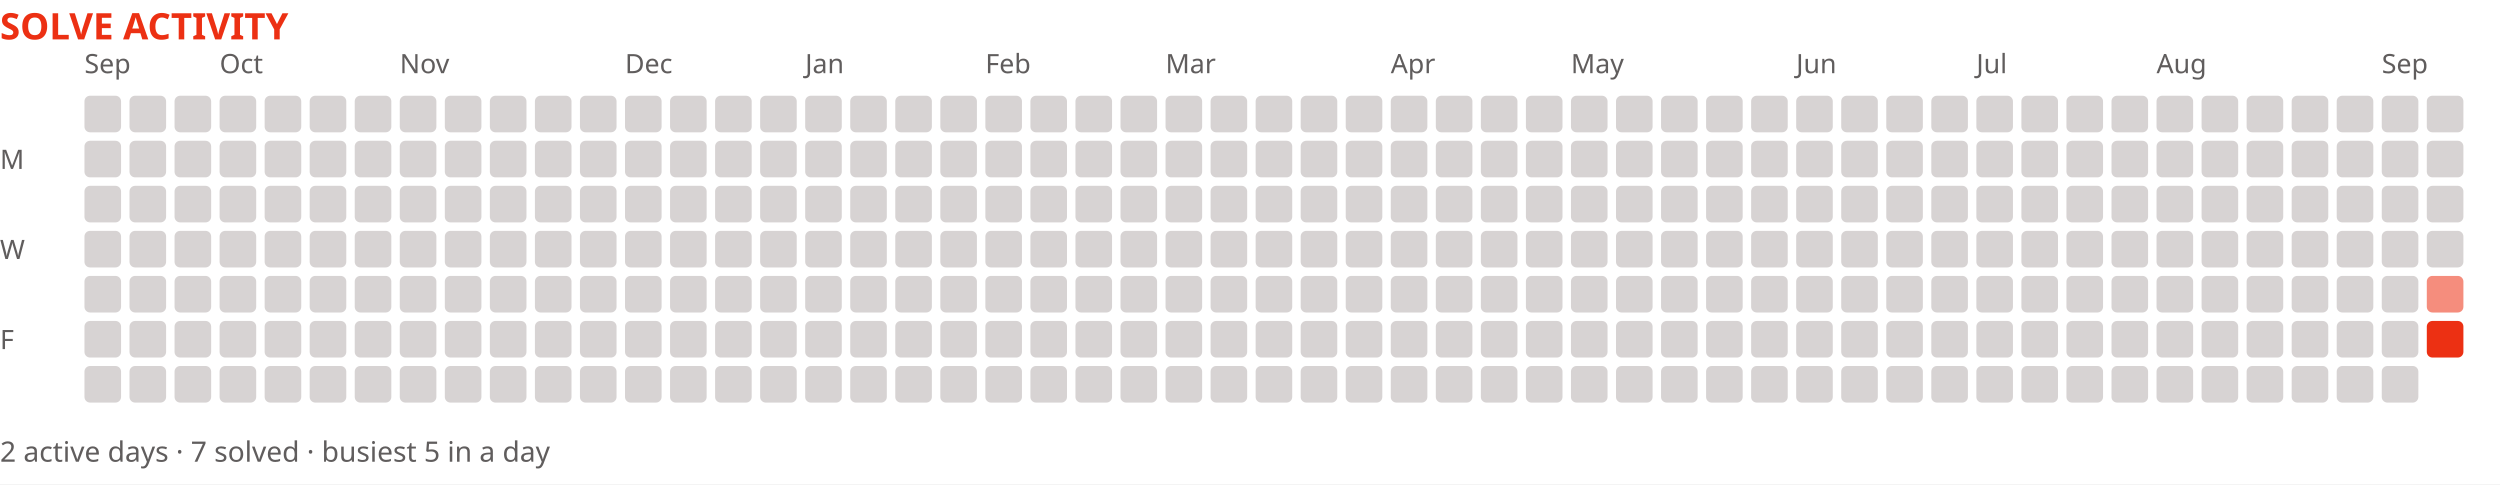
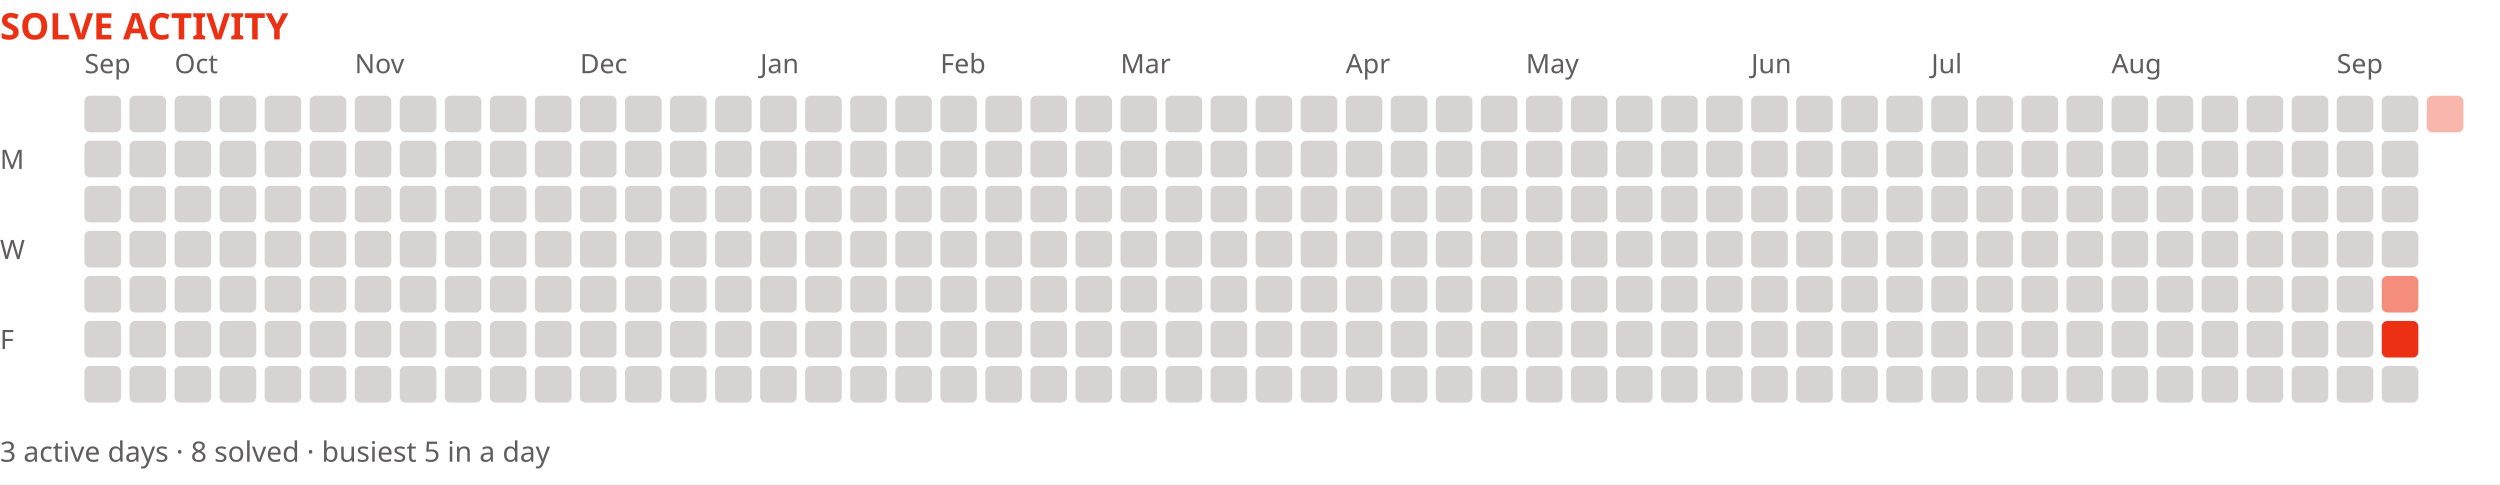
<svg xmlns="http://www.w3.org/2000/svg" width="888" height="172" viewBox="0 0 888 172" role="img" aria-label="Solve activity over the last year">
  <rect width="888" height="172" fill="#ffffff" />
  <text x="0" y="14" font-family="system-ui,sans-serif" font-size="13" font-weight="700" fill="#ec3013">SOLVE ACTIVITY</text>
  <text x="30" y="26" font-family="system-ui,sans-serif" font-size="9.5" fill="#605d5d">Sep</text>
-   <text x="78" y="26" font-family="system-ui,sans-serif" font-size="9.5" fill="#605d5d">Oct</text>
-   <text x="142" y="26" font-family="system-ui,sans-serif" font-size="9.5" fill="#605d5d">Nov</text>
-   <text x="222" y="26" font-family="system-ui,sans-serif" font-size="9.5" fill="#605d5d">Dec</text>
-   <text x="286" y="26" font-family="system-ui,sans-serif" font-size="9.5" fill="#605d5d">Jan</text>
-   <text x="350" y="26" font-family="system-ui,sans-serif" font-size="9.5" fill="#605d5d">Feb</text>
-   <text x="414" y="26" font-family="system-ui,sans-serif" font-size="9.5" fill="#605d5d">Mar</text>
-   <text x="494" y="26" font-family="system-ui,sans-serif" font-size="9.5" fill="#605d5d">Apr</text>
-   <text x="558" y="26" font-family="system-ui,sans-serif" font-size="9.5" fill="#605d5d">May</text>
-   <text x="638" y="26" font-family="system-ui,sans-serif" font-size="9.5" fill="#605d5d">Jun</text>
-   <text x="702" y="26" font-family="system-ui,sans-serif" font-size="9.5" fill="#605d5d">Jul</text>
-   <text x="766" y="26" font-family="system-ui,sans-serif" font-size="9.5" fill="#605d5d">Aug</text>
-   <text x="846" y="26" font-family="system-ui,sans-serif" font-size="9.5" fill="#605d5d">Sep</text>
+   <text x="62" y="26" font-family="system-ui,sans-serif" font-size="9.5" fill="#605d5d">Oct</text>
+   <text x="126" y="26" font-family="system-ui,sans-serif" font-size="9.5" fill="#605d5d">Nov</text>
+   <text x="206" y="26" font-family="system-ui,sans-serif" font-size="9.5" fill="#605d5d">Dec</text>
+   <text x="270" y="26" font-family="system-ui,sans-serif" font-size="9.5" fill="#605d5d">Jan</text>
+   <text x="334" y="26" font-family="system-ui,sans-serif" font-size="9.5" fill="#605d5d">Feb</text>
+   <text x="398" y="26" font-family="system-ui,sans-serif" font-size="9.5" fill="#605d5d">Mar</text>
+   <text x="478" y="26" font-family="system-ui,sans-serif" font-size="9.5" fill="#605d5d">Apr</text>
+   <text x="542" y="26" font-family="system-ui,sans-serif" font-size="9.5" fill="#605d5d">May</text>
+   <text x="622" y="26" font-family="system-ui,sans-serif" font-size="9.5" fill="#605d5d">Jun</text>
+   <text x="686" y="26" font-family="system-ui,sans-serif" font-size="9.5" fill="#605d5d">Jul</text>
+   <text x="750" y="26" font-family="system-ui,sans-serif" font-size="9.5" fill="#605d5d">Aug</text>
+   <text x="830" y="26" font-family="system-ui,sans-serif" font-size="9.5" fill="#605d5d">Sep</text>
  <text x="0" y="60" font-family="system-ui,sans-serif" font-size="9.5" fill="#605d5d">M</text>
  <text x="0" y="92" font-family="system-ui,sans-serif" font-size="9.5" fill="#605d5d">W</text>
  <text x="0" y="124" font-family="system-ui,sans-serif" font-size="9.5" fill="#605d5d">F</text>
  <rect x="30" y="34" width="13" height="13" fill="#d7d3d3" rx="2" />
  <rect x="30" y="50" width="13" height="13" fill="#d7d3d3" rx="2" />
  <rect x="30" y="66" width="13" height="13" fill="#d7d3d3" rx="2" />
  <rect x="30" y="82" width="13" height="13" fill="#d7d3d3" rx="2" />
  <rect x="30" y="98" width="13" height="13" fill="#d7d3d3" rx="2" />
  <rect x="30" y="114" width="13" height="13" fill="#d7d3d3" rx="2" />
  <rect x="30" y="130" width="13" height="13" fill="#d7d3d3" rx="2" />
  <rect x="46" y="34" width="13" height="13" fill="#d7d3d3" rx="2" />
  <rect x="46" y="50" width="13" height="13" fill="#d7d3d3" rx="2" />
  <rect x="46" y="66" width="13" height="13" fill="#d7d3d3" rx="2" />
  <rect x="46" y="82" width="13" height="13" fill="#d7d3d3" rx="2" />
  <rect x="46" y="98" width="13" height="13" fill="#d7d3d3" rx="2" />
  <rect x="46" y="114" width="13" height="13" fill="#d7d3d3" rx="2" />
  <rect x="46" y="130" width="13" height="13" fill="#d7d3d3" rx="2" />
  <rect x="62" y="34" width="13" height="13" fill="#d7d3d3" rx="2" />
  <rect x="62" y="50" width="13" height="13" fill="#d7d3d3" rx="2" />
  <rect x="62" y="66" width="13" height="13" fill="#d7d3d3" rx="2" />
  <rect x="62" y="82" width="13" height="13" fill="#d7d3d3" rx="2" />
  <rect x="62" y="98" width="13" height="13" fill="#d7d3d3" rx="2" />
  <rect x="62" y="114" width="13" height="13" fill="#d7d3d3" rx="2" />
  <rect x="62" y="130" width="13" height="13" fill="#d7d3d3" rx="2" />
  <rect x="78" y="34" width="13" height="13" fill="#d7d3d3" rx="2" />
  <rect x="78" y="50" width="13" height="13" fill="#d7d3d3" rx="2" />
  <rect x="78" y="66" width="13" height="13" fill="#d7d3d3" rx="2" />
  <rect x="78" y="82" width="13" height="13" fill="#d7d3d3" rx="2" />
  <rect x="78" y="98" width="13" height="13" fill="#d7d3d3" rx="2" />
  <rect x="78" y="114" width="13" height="13" fill="#d7d3d3" rx="2" />
  <rect x="78" y="130" width="13" height="13" fill="#d7d3d3" rx="2" />
  <rect x="94" y="34" width="13" height="13" fill="#d7d3d3" rx="2" />
  <rect x="94" y="50" width="13" height="13" fill="#d7d3d3" rx="2" />
  <rect x="94" y="66" width="13" height="13" fill="#d7d3d3" rx="2" />
  <rect x="94" y="82" width="13" height="13" fill="#d7d3d3" rx="2" />
  <rect x="94" y="98" width="13" height="13" fill="#d7d3d3" rx="2" />
  <rect x="94" y="114" width="13" height="13" fill="#d7d3d3" rx="2" />
  <rect x="94" y="130" width="13" height="13" fill="#d7d3d3" rx="2" />
  <rect x="110" y="34" width="13" height="13" fill="#d7d3d3" rx="2" />
  <rect x="110" y="50" width="13" height="13" fill="#d7d3d3" rx="2" />
  <rect x="110" y="66" width="13" height="13" fill="#d7d3d3" rx="2" />
  <rect x="110" y="82" width="13" height="13" fill="#d7d3d3" rx="2" />
  <rect x="110" y="98" width="13" height="13" fill="#d7d3d3" rx="2" />
  <rect x="110" y="114" width="13" height="13" fill="#d7d3d3" rx="2" />
  <rect x="110" y="130" width="13" height="13" fill="#d7d3d3" rx="2" />
  <rect x="126" y="34" width="13" height="13" fill="#d7d3d3" rx="2" />
  <rect x="126" y="50" width="13" height="13" fill="#d7d3d3" rx="2" />
  <rect x="126" y="66" width="13" height="13" fill="#d7d3d3" rx="2" />
  <rect x="126" y="82" width="13" height="13" fill="#d7d3d3" rx="2" />
  <rect x="126" y="98" width="13" height="13" fill="#d7d3d3" rx="2" />
  <rect x="126" y="114" width="13" height="13" fill="#d7d3d3" rx="2" />
  <rect x="126" y="130" width="13" height="13" fill="#d7d3d3" rx="2" />
  <rect x="142" y="34" width="13" height="13" fill="#d7d3d3" rx="2" />
  <rect x="142" y="50" width="13" height="13" fill="#d7d3d3" rx="2" />
  <rect x="142" y="66" width="13" height="13" fill="#d7d3d3" rx="2" />
  <rect x="142" y="82" width="13" height="13" fill="#d7d3d3" rx="2" />
  <rect x="142" y="98" width="13" height="13" fill="#d7d3d3" rx="2" />
  <rect x="142" y="114" width="13" height="13" fill="#d7d3d3" rx="2" />
  <rect x="142" y="130" width="13" height="13" fill="#d7d3d3" rx="2" />
  <rect x="158" y="34" width="13" height="13" fill="#d7d3d3" rx="2" />
  <rect x="158" y="50" width="13" height="13" fill="#d7d3d3" rx="2" />
  <rect x="158" y="66" width="13" height="13" fill="#d7d3d3" rx="2" />
  <rect x="158" y="82" width="13" height="13" fill="#d7d3d3" rx="2" />
  <rect x="158" y="98" width="13" height="13" fill="#d7d3d3" rx="2" />
  <rect x="158" y="114" width="13" height="13" fill="#d7d3d3" rx="2" />
  <rect x="158" y="130" width="13" height="13" fill="#d7d3d3" rx="2" />
  <rect x="174" y="34" width="13" height="13" fill="#d7d3d3" rx="2" />
  <rect x="174" y="50" width="13" height="13" fill="#d7d3d3" rx="2" />
  <rect x="174" y="66" width="13" height="13" fill="#d7d3d3" rx="2" />
  <rect x="174" y="82" width="13" height="13" fill="#d7d3d3" rx="2" />
  <rect x="174" y="98" width="13" height="13" fill="#d7d3d3" rx="2" />
  <rect x="174" y="114" width="13" height="13" fill="#d7d3d3" rx="2" />
  <rect x="174" y="130" width="13" height="13" fill="#d7d3d3" rx="2" />
  <rect x="190" y="34" width="13" height="13" fill="#d7d3d3" rx="2" />
  <rect x="190" y="50" width="13" height="13" fill="#d7d3d3" rx="2" />
  <rect x="190" y="66" width="13" height="13" fill="#d7d3d3" rx="2" />
  <rect x="190" y="82" width="13" height="13" fill="#d7d3d3" rx="2" />
  <rect x="190" y="98" width="13" height="13" fill="#d7d3d3" rx="2" />
  <rect x="190" y="114" width="13" height="13" fill="#d7d3d3" rx="2" />
  <rect x="190" y="130" width="13" height="13" fill="#d7d3d3" rx="2" />
  <rect x="206" y="34" width="13" height="13" fill="#d7d3d3" rx="2" />
  <rect x="206" y="50" width="13" height="13" fill="#d7d3d3" rx="2" />
  <rect x="206" y="66" width="13" height="13" fill="#d7d3d3" rx="2" />
  <rect x="206" y="82" width="13" height="13" fill="#d7d3d3" rx="2" />
  <rect x="206" y="98" width="13" height="13" fill="#d7d3d3" rx="2" />
  <rect x="206" y="114" width="13" height="13" fill="#d7d3d3" rx="2" />
  <rect x="206" y="130" width="13" height="13" fill="#d7d3d3" rx="2" />
  <rect x="222" y="34" width="13" height="13" fill="#d7d3d3" rx="2" />
  <rect x="222" y="50" width="13" height="13" fill="#d7d3d3" rx="2" />
  <rect x="222" y="66" width="13" height="13" fill="#d7d3d3" rx="2" />
  <rect x="222" y="82" width="13" height="13" fill="#d7d3d3" rx="2" />
  <rect x="222" y="98" width="13" height="13" fill="#d7d3d3" rx="2" />
  <rect x="222" y="114" width="13" height="13" fill="#d7d3d3" rx="2" />
  <rect x="222" y="130" width="13" height="13" fill="#d7d3d3" rx="2" />
  <rect x="238" y="34" width="13" height="13" fill="#d7d3d3" rx="2" />
  <rect x="238" y="50" width="13" height="13" fill="#d7d3d3" rx="2" />
  <rect x="238" y="66" width="13" height="13" fill="#d7d3d3" rx="2" />
  <rect x="238" y="82" width="13" height="13" fill="#d7d3d3" rx="2" />
  <rect x="238" y="98" width="13" height="13" fill="#d7d3d3" rx="2" />
  <rect x="238" y="114" width="13" height="13" fill="#d7d3d3" rx="2" />
  <rect x="238" y="130" width="13" height="13" fill="#d7d3d3" rx="2" />
  <rect x="254" y="34" width="13" height="13" fill="#d7d3d3" rx="2" />
  <rect x="254" y="50" width="13" height="13" fill="#d7d3d3" rx="2" />
  <rect x="254" y="66" width="13" height="13" fill="#d7d3d3" rx="2" />
  <rect x="254" y="82" width="13" height="13" fill="#d7d3d3" rx="2" />
  <rect x="254" y="98" width="13" height="13" fill="#d7d3d3" rx="2" />
  <rect x="254" y="114" width="13" height="13" fill="#d7d3d3" rx="2" />
  <rect x="254" y="130" width="13" height="13" fill="#d7d3d3" rx="2" />
  <rect x="270" y="34" width="13" height="13" fill="#d7d3d3" rx="2" />
  <rect x="270" y="50" width="13" height="13" fill="#d7d3d3" rx="2" />
  <rect x="270" y="66" width="13" height="13" fill="#d7d3d3" rx="2" />
  <rect x="270" y="82" width="13" height="13" fill="#d7d3d3" rx="2" />
  <rect x="270" y="98" width="13" height="13" fill="#d7d3d3" rx="2" />
  <rect x="270" y="114" width="13" height="13" fill="#d7d3d3" rx="2" />
  <rect x="270" y="130" width="13" height="13" fill="#d7d3d3" rx="2" />
  <rect x="286" y="34" width="13" height="13" fill="#d7d3d3" rx="2" />
  <rect x="286" y="50" width="13" height="13" fill="#d7d3d3" rx="2" />
  <rect x="286" y="66" width="13" height="13" fill="#d7d3d3" rx="2" />
  <rect x="286" y="82" width="13" height="13" fill="#d7d3d3" rx="2" />
  <rect x="286" y="98" width="13" height="13" fill="#d7d3d3" rx="2" />
  <rect x="286" y="114" width="13" height="13" fill="#d7d3d3" rx="2" />
  <rect x="286" y="130" width="13" height="13" fill="#d7d3d3" rx="2" />
  <rect x="302" y="34" width="13" height="13" fill="#d7d3d3" rx="2" />
  <rect x="302" y="50" width="13" height="13" fill="#d7d3d3" rx="2" />
  <rect x="302" y="66" width="13" height="13" fill="#d7d3d3" rx="2" />
  <rect x="302" y="82" width="13" height="13" fill="#d7d3d3" rx="2" />
  <rect x="302" y="98" width="13" height="13" fill="#d7d3d3" rx="2" />
  <rect x="302" y="114" width="13" height="13" fill="#d7d3d3" rx="2" />
  <rect x="302" y="130" width="13" height="13" fill="#d7d3d3" rx="2" />
  <rect x="318" y="34" width="13" height="13" fill="#d7d3d3" rx="2" />
  <rect x="318" y="50" width="13" height="13" fill="#d7d3d3" rx="2" />
  <rect x="318" y="66" width="13" height="13" fill="#d7d3d3" rx="2" />
  <rect x="318" y="82" width="13" height="13" fill="#d7d3d3" rx="2" />
  <rect x="318" y="98" width="13" height="13" fill="#d7d3d3" rx="2" />
  <rect x="318" y="114" width="13" height="13" fill="#d7d3d3" rx="2" />
  <rect x="318" y="130" width="13" height="13" fill="#d7d3d3" rx="2" />
  <rect x="334" y="34" width="13" height="13" fill="#d7d3d3" rx="2" />
  <rect x="334" y="50" width="13" height="13" fill="#d7d3d3" rx="2" />
  <rect x="334" y="66" width="13" height="13" fill="#d7d3d3" rx="2" />
  <rect x="334" y="82" width="13" height="13" fill="#d7d3d3" rx="2" />
  <rect x="334" y="98" width="13" height="13" fill="#d7d3d3" rx="2" />
  <rect x="334" y="114" width="13" height="13" fill="#d7d3d3" rx="2" />
  <rect x="334" y="130" width="13" height="13" fill="#d7d3d3" rx="2" />
  <rect x="350" y="34" width="13" height="13" fill="#d7d3d3" rx="2" />
  <rect x="350" y="50" width="13" height="13" fill="#d7d3d3" rx="2" />
  <rect x="350" y="66" width="13" height="13" fill="#d7d3d3" rx="2" />
  <rect x="350" y="82" width="13" height="13" fill="#d7d3d3" rx="2" />
  <rect x="350" y="98" width="13" height="13" fill="#d7d3d3" rx="2" />
  <rect x="350" y="114" width="13" height="13" fill="#d7d3d3" rx="2" />
  <rect x="350" y="130" width="13" height="13" fill="#d7d3d3" rx="2" />
  <rect x="366" y="34" width="13" height="13" fill="#d7d3d3" rx="2" />
  <rect x="366" y="50" width="13" height="13" fill="#d7d3d3" rx="2" />
  <rect x="366" y="66" width="13" height="13" fill="#d7d3d3" rx="2" />
  <rect x="366" y="82" width="13" height="13" fill="#d7d3d3" rx="2" />
  <rect x="366" y="98" width="13" height="13" fill="#d7d3d3" rx="2" />
  <rect x="366" y="114" width="13" height="13" fill="#d7d3d3" rx="2" />
  <rect x="366" y="130" width="13" height="13" fill="#d7d3d3" rx="2" />
  <rect x="382" y="34" width="13" height="13" fill="#d7d3d3" rx="2" />
  <rect x="382" y="50" width="13" height="13" fill="#d7d3d3" rx="2" />
  <rect x="382" y="66" width="13" height="13" fill="#d7d3d3" rx="2" />
  <rect x="382" y="82" width="13" height="13" fill="#d7d3d3" rx="2" />
  <rect x="382" y="98" width="13" height="13" fill="#d7d3d3" rx="2" />
  <rect x="382" y="114" width="13" height="13" fill="#d7d3d3" rx="2" />
  <rect x="382" y="130" width="13" height="13" fill="#d7d3d3" rx="2" />
  <rect x="398" y="34" width="13" height="13" fill="#d7d3d3" rx="2" />
  <rect x="398" y="50" width="13" height="13" fill="#d7d3d3" rx="2" />
  <rect x="398" y="66" width="13" height="13" fill="#d7d3d3" rx="2" />
  <rect x="398" y="82" width="13" height="13" fill="#d7d3d3" rx="2" />
  <rect x="398" y="98" width="13" height="13" fill="#d7d3d3" rx="2" />
  <rect x="398" y="114" width="13" height="13" fill="#d7d3d3" rx="2" />
  <rect x="398" y="130" width="13" height="13" fill="#d7d3d3" rx="2" />
  <rect x="414" y="34" width="13" height="13" fill="#d7d3d3" rx="2" />
  <rect x="414" y="50" width="13" height="13" fill="#d7d3d3" rx="2" />
  <rect x="414" y="66" width="13" height="13" fill="#d7d3d3" rx="2" />
  <rect x="414" y="82" width="13" height="13" fill="#d7d3d3" rx="2" />
  <rect x="414" y="98" width="13" height="13" fill="#d7d3d3" rx="2" />
  <rect x="414" y="114" width="13" height="13" fill="#d7d3d3" rx="2" />
  <rect x="414" y="130" width="13" height="13" fill="#d7d3d3" rx="2" />
  <rect x="430" y="34" width="13" height="13" fill="#d7d3d3" rx="2" />
  <rect x="430" y="50" width="13" height="13" fill="#d7d3d3" rx="2" />
  <rect x="430" y="66" width="13" height="13" fill="#d7d3d3" rx="2" />
  <rect x="430" y="82" width="13" height="13" fill="#d7d3d3" rx="2" />
  <rect x="430" y="98" width="13" height="13" fill="#d7d3d3" rx="2" />
  <rect x="430" y="114" width="13" height="13" fill="#d7d3d3" rx="2" />
  <rect x="430" y="130" width="13" height="13" fill="#d7d3d3" rx="2" />
  <rect x="446" y="34" width="13" height="13" fill="#d7d3d3" rx="2" />
  <rect x="446" y="50" width="13" height="13" fill="#d7d3d3" rx="2" />
  <rect x="446" y="66" width="13" height="13" fill="#d7d3d3" rx="2" />
  <rect x="446" y="82" width="13" height="13" fill="#d7d3d3" rx="2" />
  <rect x="446" y="98" width="13" height="13" fill="#d7d3d3" rx="2" />
  <rect x="446" y="114" width="13" height="13" fill="#d7d3d3" rx="2" />
  <rect x="446" y="130" width="13" height="13" fill="#d7d3d3" rx="2" />
  <rect x="462" y="34" width="13" height="13" fill="#d7d3d3" rx="2" />
  <rect x="462" y="50" width="13" height="13" fill="#d7d3d3" rx="2" />
  <rect x="462" y="66" width="13" height="13" fill="#d7d3d3" rx="2" />
  <rect x="462" y="82" width="13" height="13" fill="#d7d3d3" rx="2" />
  <rect x="462" y="98" width="13" height="13" fill="#d7d3d3" rx="2" />
  <rect x="462" y="114" width="13" height="13" fill="#d7d3d3" rx="2" />
  <rect x="462" y="130" width="13" height="13" fill="#d7d3d3" rx="2" />
  <rect x="478" y="34" width="13" height="13" fill="#d7d3d3" rx="2" />
  <rect x="478" y="50" width="13" height="13" fill="#d7d3d3" rx="2" />
  <rect x="478" y="66" width="13" height="13" fill="#d7d3d3" rx="2" />
  <rect x="478" y="82" width="13" height="13" fill="#d7d3d3" rx="2" />
  <rect x="478" y="98" width="13" height="13" fill="#d7d3d3" rx="2" />
  <rect x="478" y="114" width="13" height="13" fill="#d7d3d3" rx="2" />
  <rect x="478" y="130" width="13" height="13" fill="#d7d3d3" rx="2" />
  <rect x="494" y="34" width="13" height="13" fill="#d7d3d3" rx="2" />
  <rect x="494" y="50" width="13" height="13" fill="#d7d3d3" rx="2" />
  <rect x="494" y="66" width="13" height="13" fill="#d7d3d3" rx="2" />
  <rect x="494" y="82" width="13" height="13" fill="#d7d3d3" rx="2" />
  <rect x="494" y="98" width="13" height="13" fill="#d7d3d3" rx="2" />
  <rect x="494" y="114" width="13" height="13" fill="#d7d3d3" rx="2" />
  <rect x="494" y="130" width="13" height="13" fill="#d7d3d3" rx="2" />
  <rect x="510" y="34" width="13" height="13" fill="#d7d3d3" rx="2" />
  <rect x="510" y="50" width="13" height="13" fill="#d7d3d3" rx="2" />
  <rect x="510" y="66" width="13" height="13" fill="#d7d3d3" rx="2" />
  <rect x="510" y="82" width="13" height="13" fill="#d7d3d3" rx="2" />
  <rect x="510" y="98" width="13" height="13" fill="#d7d3d3" rx="2" />
  <rect x="510" y="114" width="13" height="13" fill="#d7d3d3" rx="2" />
  <rect x="510" y="130" width="13" height="13" fill="#d7d3d3" rx="2" />
  <rect x="526" y="34" width="13" height="13" fill="#d7d3d3" rx="2" />
  <rect x="526" y="50" width="13" height="13" fill="#d7d3d3" rx="2" />
  <rect x="526" y="66" width="13" height="13" fill="#d7d3d3" rx="2" />
  <rect x="526" y="82" width="13" height="13" fill="#d7d3d3" rx="2" />
  <rect x="526" y="98" width="13" height="13" fill="#d7d3d3" rx="2" />
  <rect x="526" y="114" width="13" height="13" fill="#d7d3d3" rx="2" />
  <rect x="526" y="130" width="13" height="13" fill="#d7d3d3" rx="2" />
  <rect x="542" y="34" width="13" height="13" fill="#d7d3d3" rx="2" />
  <rect x="542" y="50" width="13" height="13" fill="#d7d3d3" rx="2" />
  <rect x="542" y="66" width="13" height="13" fill="#d7d3d3" rx="2" />
  <rect x="542" y="82" width="13" height="13" fill="#d7d3d3" rx="2" />
  <rect x="542" y="98" width="13" height="13" fill="#d7d3d3" rx="2" />
  <rect x="542" y="114" width="13" height="13" fill="#d7d3d3" rx="2" />
  <rect x="542" y="130" width="13" height="13" fill="#d7d3d3" rx="2" />
  <rect x="558" y="34" width="13" height="13" fill="#d7d3d3" rx="2" />
  <rect x="558" y="50" width="13" height="13" fill="#d7d3d3" rx="2" />
  <rect x="558" y="66" width="13" height="13" fill="#d7d3d3" rx="2" />
  <rect x="558" y="82" width="13" height="13" fill="#d7d3d3" rx="2" />
  <rect x="558" y="98" width="13" height="13" fill="#d7d3d3" rx="2" />
  <rect x="558" y="114" width="13" height="13" fill="#d7d3d3" rx="2" />
  <rect x="558" y="130" width="13" height="13" fill="#d7d3d3" rx="2" />
  <rect x="574" y="34" width="13" height="13" fill="#d7d3d3" rx="2" />
  <rect x="574" y="50" width="13" height="13" fill="#d7d3d3" rx="2" />
  <rect x="574" y="66" width="13" height="13" fill="#d7d3d3" rx="2" />
  <rect x="574" y="82" width="13" height="13" fill="#d7d3d3" rx="2" />
  <rect x="574" y="98" width="13" height="13" fill="#d7d3d3" rx="2" />
  <rect x="574" y="114" width="13" height="13" fill="#d7d3d3" rx="2" />
  <rect x="574" y="130" width="13" height="13" fill="#d7d3d3" rx="2" />
  <rect x="590" y="34" width="13" height="13" fill="#d7d3d3" rx="2" />
  <rect x="590" y="50" width="13" height="13" fill="#d7d3d3" rx="2" />
  <rect x="590" y="66" width="13" height="13" fill="#d7d3d3" rx="2" />
  <rect x="590" y="82" width="13" height="13" fill="#d7d3d3" rx="2" />
  <rect x="590" y="98" width="13" height="13" fill="#d7d3d3" rx="2" />
  <rect x="590" y="114" width="13" height="13" fill="#d7d3d3" rx="2" />
  <rect x="590" y="130" width="13" height="13" fill="#d7d3d3" rx="2" />
  <rect x="606" y="34" width="13" height="13" fill="#d7d3d3" rx="2" />
  <rect x="606" y="50" width="13" height="13" fill="#d7d3d3" rx="2" />
  <rect x="606" y="66" width="13" height="13" fill="#d7d3d3" rx="2" />
  <rect x="606" y="82" width="13" height="13" fill="#d7d3d3" rx="2" />
  <rect x="606" y="98" width="13" height="13" fill="#d7d3d3" rx="2" />
  <rect x="606" y="114" width="13" height="13" fill="#d7d3d3" rx="2" />
  <rect x="606" y="130" width="13" height="13" fill="#d7d3d3" rx="2" />
  <rect x="622" y="34" width="13" height="13" fill="#d7d3d3" rx="2" />
  <rect x="622" y="50" width="13" height="13" fill="#d7d3d3" rx="2" />
  <rect x="622" y="66" width="13" height="13" fill="#d7d3d3" rx="2" />
  <rect x="622" y="82" width="13" height="13" fill="#d7d3d3" rx="2" />
  <rect x="622" y="98" width="13" height="13" fill="#d7d3d3" rx="2" />
  <rect x="622" y="114" width="13" height="13" fill="#d7d3d3" rx="2" />
  <rect x="622" y="130" width="13" height="13" fill="#d7d3d3" rx="2" />
  <rect x="638" y="34" width="13" height="13" fill="#d7d3d3" rx="2" />
  <rect x="638" y="50" width="13" height="13" fill="#d7d3d3" rx="2" />
  <rect x="638" y="66" width="13" height="13" fill="#d7d3d3" rx="2" />
  <rect x="638" y="82" width="13" height="13" fill="#d7d3d3" rx="2" />
  <rect x="638" y="98" width="13" height="13" fill="#d7d3d3" rx="2" />
  <rect x="638" y="114" width="13" height="13" fill="#d7d3d3" rx="2" />
  <rect x="638" y="130" width="13" height="13" fill="#d7d3d3" rx="2" />
  <rect x="654" y="34" width="13" height="13" fill="#d7d3d3" rx="2" />
  <rect x="654" y="50" width="13" height="13" fill="#d7d3d3" rx="2" />
  <rect x="654" y="66" width="13" height="13" fill="#d7d3d3" rx="2" />
  <rect x="654" y="82" width="13" height="13" fill="#d7d3d3" rx="2" />
  <rect x="654" y="98" width="13" height="13" fill="#d7d3d3" rx="2" />
  <rect x="654" y="114" width="13" height="13" fill="#d7d3d3" rx="2" />
  <rect x="654" y="130" width="13" height="13" fill="#d7d3d3" rx="2" />
  <rect x="670" y="34" width="13" height="13" fill="#d7d3d3" rx="2" />
  <rect x="670" y="50" width="13" height="13" fill="#d7d3d3" rx="2" />
  <rect x="670" y="66" width="13" height="13" fill="#d7d3d3" rx="2" />
  <rect x="670" y="82" width="13" height="13" fill="#d7d3d3" rx="2" />
  <rect x="670" y="98" width="13" height="13" fill="#d7d3d3" rx="2" />
  <rect x="670" y="114" width="13" height="13" fill="#d7d3d3" rx="2" />
  <rect x="670" y="130" width="13" height="13" fill="#d7d3d3" rx="2" />
  <rect x="686" y="34" width="13" height="13" fill="#d7d3d3" rx="2" />
  <rect x="686" y="50" width="13" height="13" fill="#d7d3d3" rx="2" />
  <rect x="686" y="66" width="13" height="13" fill="#d7d3d3" rx="2" />
  <rect x="686" y="82" width="13" height="13" fill="#d7d3d3" rx="2" />
  <rect x="686" y="98" width="13" height="13" fill="#d7d3d3" rx="2" />
  <rect x="686" y="114" width="13" height="13" fill="#d7d3d3" rx="2" />
  <rect x="686" y="130" width="13" height="13" fill="#d7d3d3" rx="2" />
  <rect x="702" y="34" width="13" height="13" fill="#d7d3d3" rx="2" />
  <rect x="702" y="50" width="13" height="13" fill="#d7d3d3" rx="2" />
  <rect x="702" y="66" width="13" height="13" fill="#d7d3d3" rx="2" />
  <rect x="702" y="82" width="13" height="13" fill="#d7d3d3" rx="2" />
  <rect x="702" y="98" width="13" height="13" fill="#d7d3d3" rx="2" />
  <rect x="702" y="114" width="13" height="13" fill="#d7d3d3" rx="2" />
  <rect x="702" y="130" width="13" height="13" fill="#d7d3d3" rx="2" />
  <rect x="718" y="34" width="13" height="13" fill="#d7d3d3" rx="2" />
  <rect x="718" y="50" width="13" height="13" fill="#d7d3d3" rx="2" />
  <rect x="718" y="66" width="13" height="13" fill="#d7d3d3" rx="2" />
  <rect x="718" y="82" width="13" height="13" fill="#d7d3d3" rx="2" />
  <rect x="718" y="98" width="13" height="13" fill="#d7d3d3" rx="2" />
  <rect x="718" y="114" width="13" height="13" fill="#d7d3d3" rx="2" />
  <rect x="718" y="130" width="13" height="13" fill="#d7d3d3" rx="2" />
  <rect x="734" y="34" width="13" height="13" fill="#d7d3d3" rx="2" />
  <rect x="734" y="50" width="13" height="13" fill="#d7d3d3" rx="2" />
  <rect x="734" y="66" width="13" height="13" fill="#d7d3d3" rx="2" />
  <rect x="734" y="82" width="13" height="13" fill="#d7d3d3" rx="2" />
  <rect x="734" y="98" width="13" height="13" fill="#d7d3d3" rx="2" />
  <rect x="734" y="114" width="13" height="13" fill="#d7d3d3" rx="2" />
  <rect x="734" y="130" width="13" height="13" fill="#d7d3d3" rx="2" />
  <rect x="750" y="34" width="13" height="13" fill="#d7d3d3" rx="2" />
  <rect x="750" y="50" width="13" height="13" fill="#d7d3d3" rx="2" />
  <rect x="750" y="66" width="13" height="13" fill="#d7d3d3" rx="2" />
  <rect x="750" y="82" width="13" height="13" fill="#d7d3d3" rx="2" />
  <rect x="750" y="98" width="13" height="13" fill="#d7d3d3" rx="2" />
  <rect x="750" y="114" width="13" height="13" fill="#d7d3d3" rx="2" />
  <rect x="750" y="130" width="13" height="13" fill="#d7d3d3" rx="2" />
  <rect x="766" y="34" width="13" height="13" fill="#d7d3d3" rx="2" />
  <rect x="766" y="50" width="13" height="13" fill="#d7d3d3" rx="2" />
  <rect x="766" y="66" width="13" height="13" fill="#d7d3d3" rx="2" />
  <rect x="766" y="82" width="13" height="13" fill="#d7d3d3" rx="2" />
  <rect x="766" y="98" width="13" height="13" fill="#d7d3d3" rx="2" />
  <rect x="766" y="114" width="13" height="13" fill="#d7d3d3" rx="2" />
  <rect x="766" y="130" width="13" height="13" fill="#d7d3d3" rx="2" />
  <rect x="782" y="34" width="13" height="13" fill="#d7d3d3" rx="2" />
  <rect x="782" y="50" width="13" height="13" fill="#d7d3d3" rx="2" />
  <rect x="782" y="66" width="13" height="13" fill="#d7d3d3" rx="2" />
  <rect x="782" y="82" width="13" height="13" fill="#d7d3d3" rx="2" />
  <rect x="782" y="98" width="13" height="13" fill="#d7d3d3" rx="2" />
  <rect x="782" y="114" width="13" height="13" fill="#d7d3d3" rx="2" />
  <rect x="782" y="130" width="13" height="13" fill="#d7d3d3" rx="2" />
  <rect x="798" y="34" width="13" height="13" fill="#d7d3d3" rx="2" />
  <rect x="798" y="50" width="13" height="13" fill="#d7d3d3" rx="2" />
  <rect x="798" y="66" width="13" height="13" fill="#d7d3d3" rx="2" />
  <rect x="798" y="82" width="13" height="13" fill="#d7d3d3" rx="2" />
  <rect x="798" y="98" width="13" height="13" fill="#d7d3d3" rx="2" />
  <rect x="798" y="114" width="13" height="13" fill="#d7d3d3" rx="2" />
  <rect x="798" y="130" width="13" height="13" fill="#d7d3d3" rx="2" />
  <rect x="814" y="34" width="13" height="13" fill="#d7d3d3" rx="2" />
  <rect x="814" y="50" width="13" height="13" fill="#d7d3d3" rx="2" />
  <rect x="814" y="66" width="13" height="13" fill="#d7d3d3" rx="2" />
  <rect x="814" y="82" width="13" height="13" fill="#d7d3d3" rx="2" />
  <rect x="814" y="98" width="13" height="13" fill="#d7d3d3" rx="2" />
  <rect x="814" y="114" width="13" height="13" fill="#d7d3d3" rx="2" />
  <rect x="814" y="130" width="13" height="13" fill="#d7d3d3" rx="2" />
  <rect x="830" y="34" width="13" height="13" fill="#d7d3d3" rx="2" />
  <rect x="830" y="50" width="13" height="13" fill="#d7d3d3" rx="2" />
  <rect x="830" y="66" width="13" height="13" fill="#d7d3d3" rx="2" />
  <rect x="830" y="82" width="13" height="13" fill="#d7d3d3" rx="2" />
  <rect x="830" y="98" width="13" height="13" fill="#d7d3d3" rx="2" />
  <rect x="830" y="114" width="13" height="13" fill="#d7d3d3" rx="2" />
  <rect x="830" y="130" width="13" height="13" fill="#d7d3d3" rx="2" />
  <rect x="846" y="34" width="13" height="13" fill="#d7d3d3" rx="2" />
  <rect x="846" y="50" width="13" height="13" fill="#d7d3d3" rx="2" />
  <rect x="846" y="66" width="13" height="13" fill="#d7d3d3" rx="2" />
  <rect x="846" y="82" width="13" height="13" fill="#d7d3d3" rx="2" />
-   <rect x="846" y="98" width="13" height="13" fill="#d7d3d3" rx="2" />
-   <rect x="846" y="114" width="13" height="13" fill="#d7d3d3" rx="2" />
+   <rect x="846" y="98" width="13" height="13" fill="#ec30138c" rx="2" />
+   <rect x="846" y="114" width="13" height="13" fill="#ec3013" rx="2" />
  <rect x="846" y="130" width="13" height="13" fill="#d7d3d3" rx="2" />
-   <rect x="862" y="34" width="13" height="13" fill="#d7d3d3" rx="2" />
-   <rect x="862" y="50" width="13" height="13" fill="#d7d3d3" rx="2" />
-   <rect x="862" y="66" width="13" height="13" fill="#d7d3d3" rx="2" />
-   <rect x="862" y="82" width="13" height="13" fill="#d7d3d3" rx="2" />
-   <rect x="862" y="98" width="13" height="13" fill="#ec30138c" rx="2" />
-   <rect x="862" y="114" width="13" height="13" fill="#ec3013" rx="2" />
-   <text x="0" y="164" font-family="system-ui,sans-serif" font-size="10" fill="#605d5d">2 active days · 7 solved · busiest 5 in a day</text>
+   <rect x="862" y="34" width="13" height="13" fill="#ec301359" rx="2" />
+   <text x="0" y="164" font-family="system-ui,sans-serif" font-size="10" fill="#605d5d">3 active days · 8 solved · busiest 5 in a day</text>
</svg>
